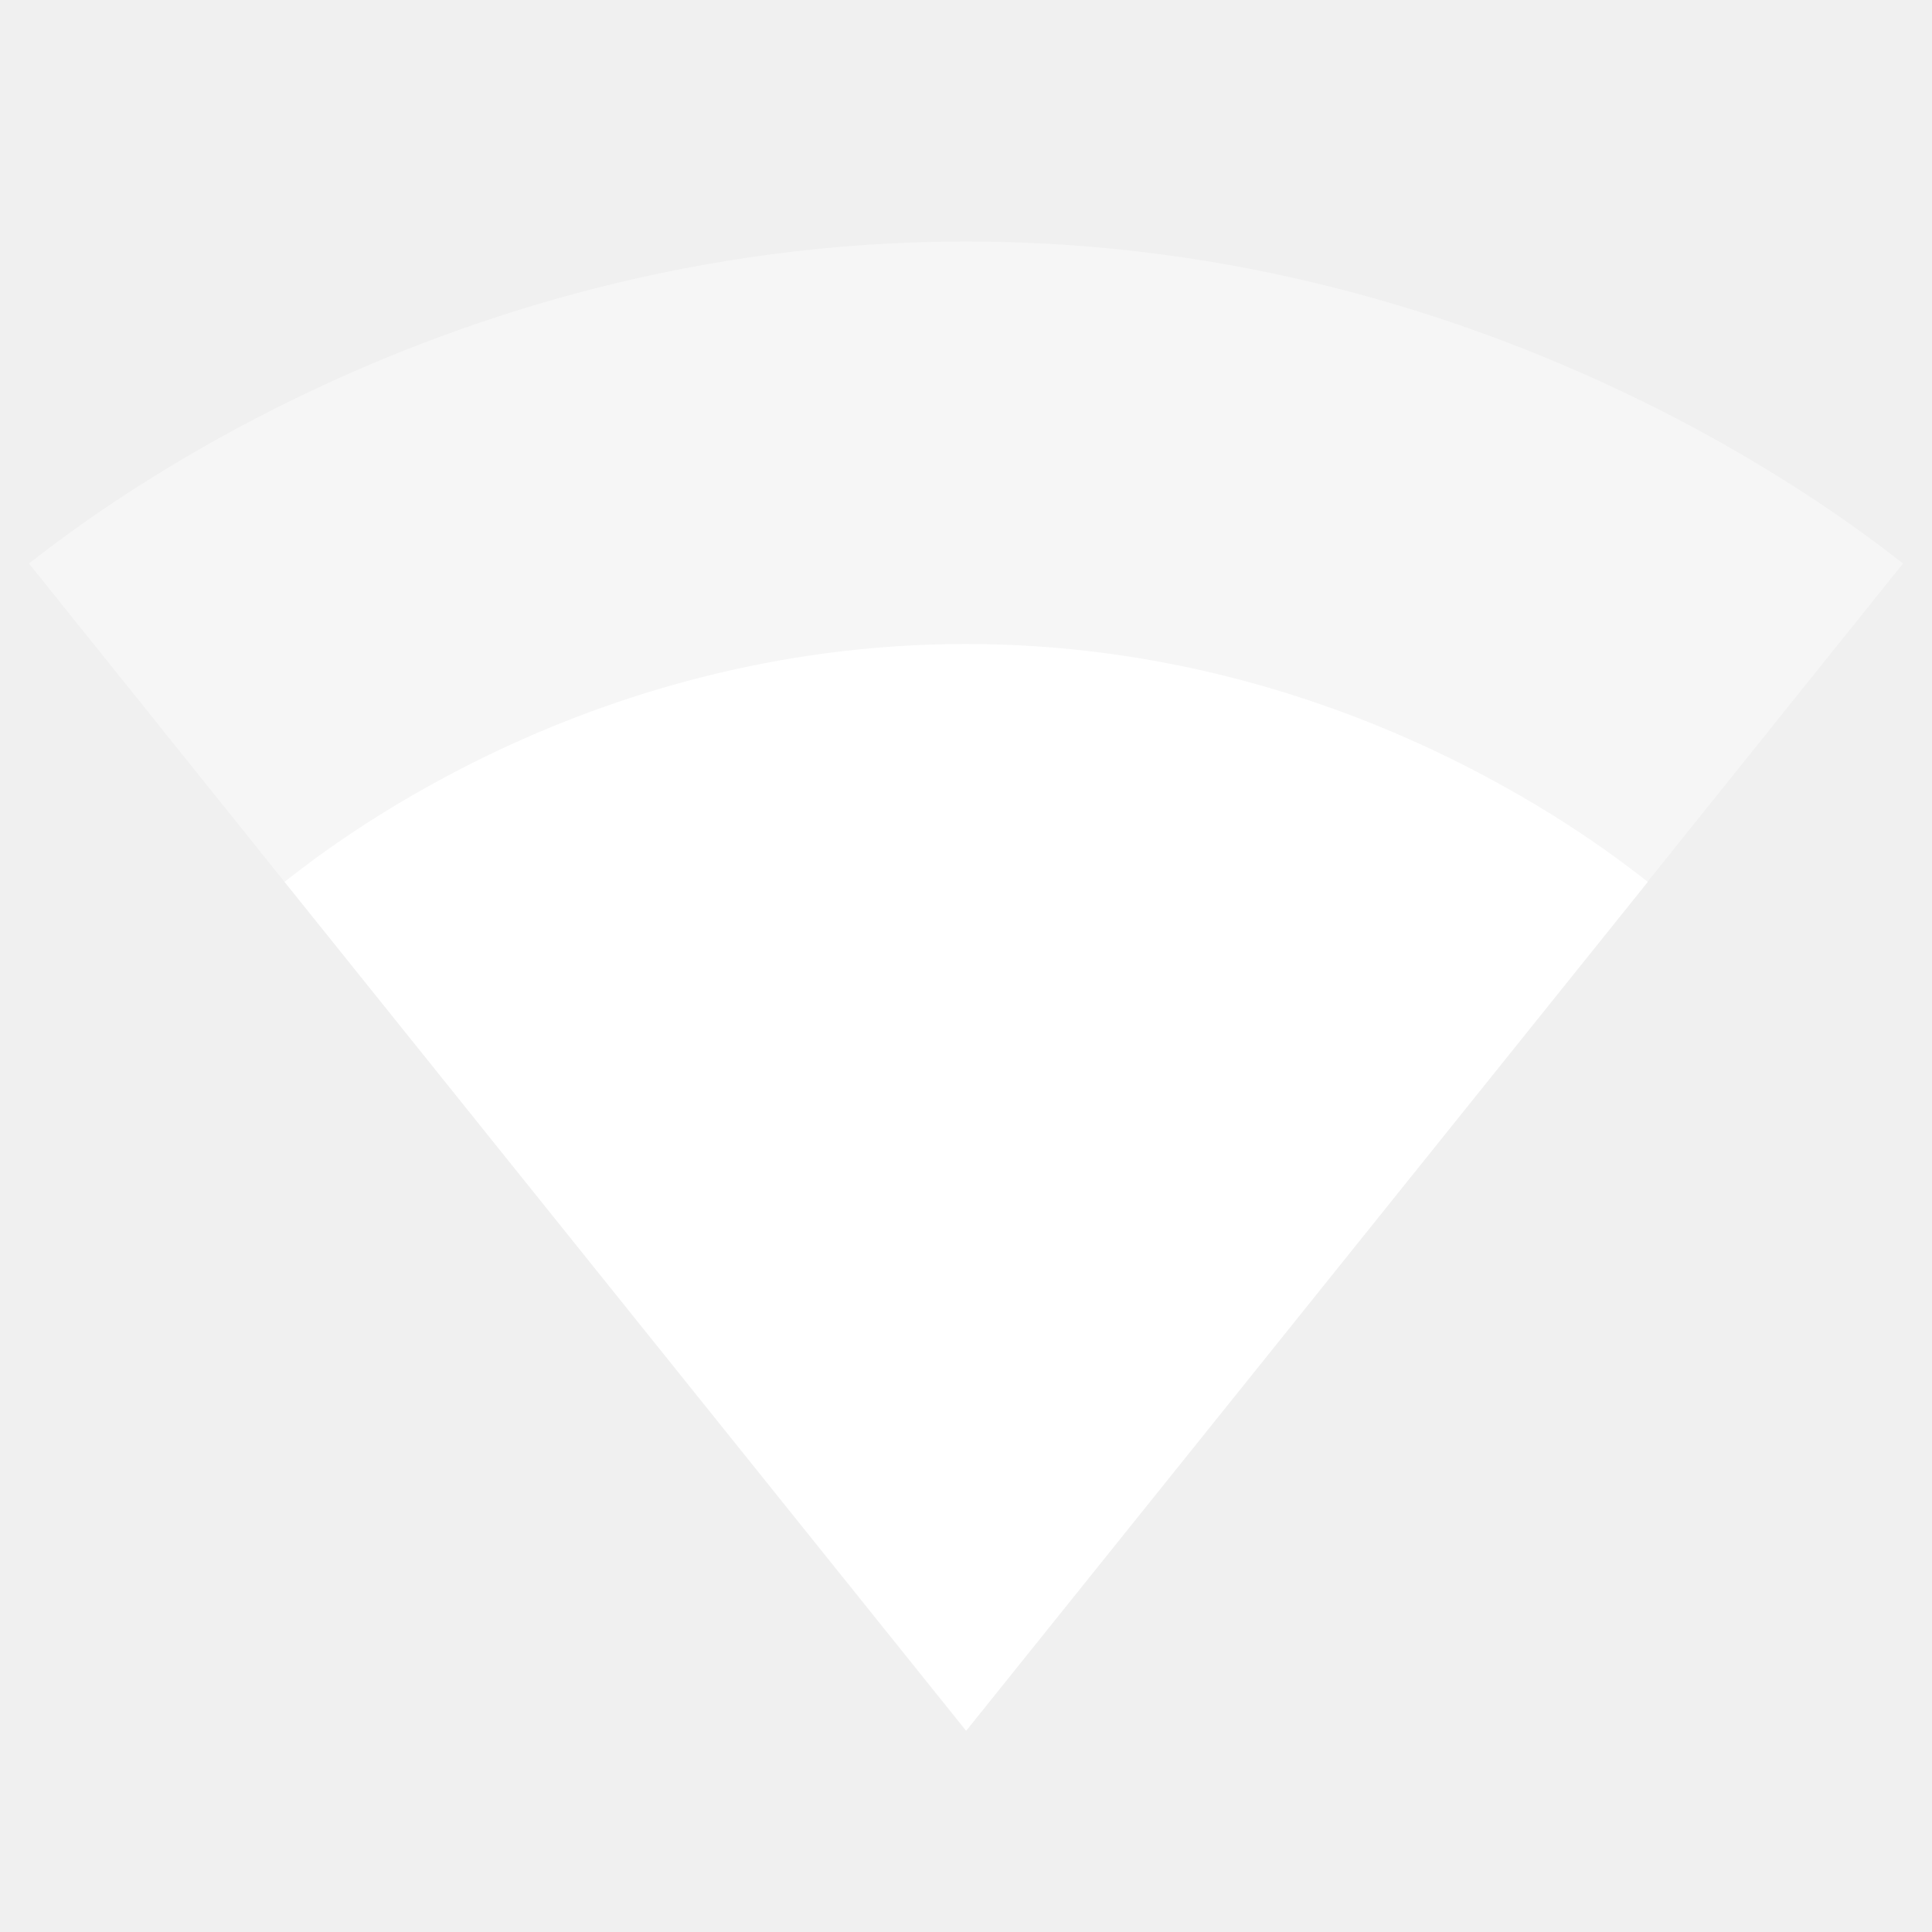
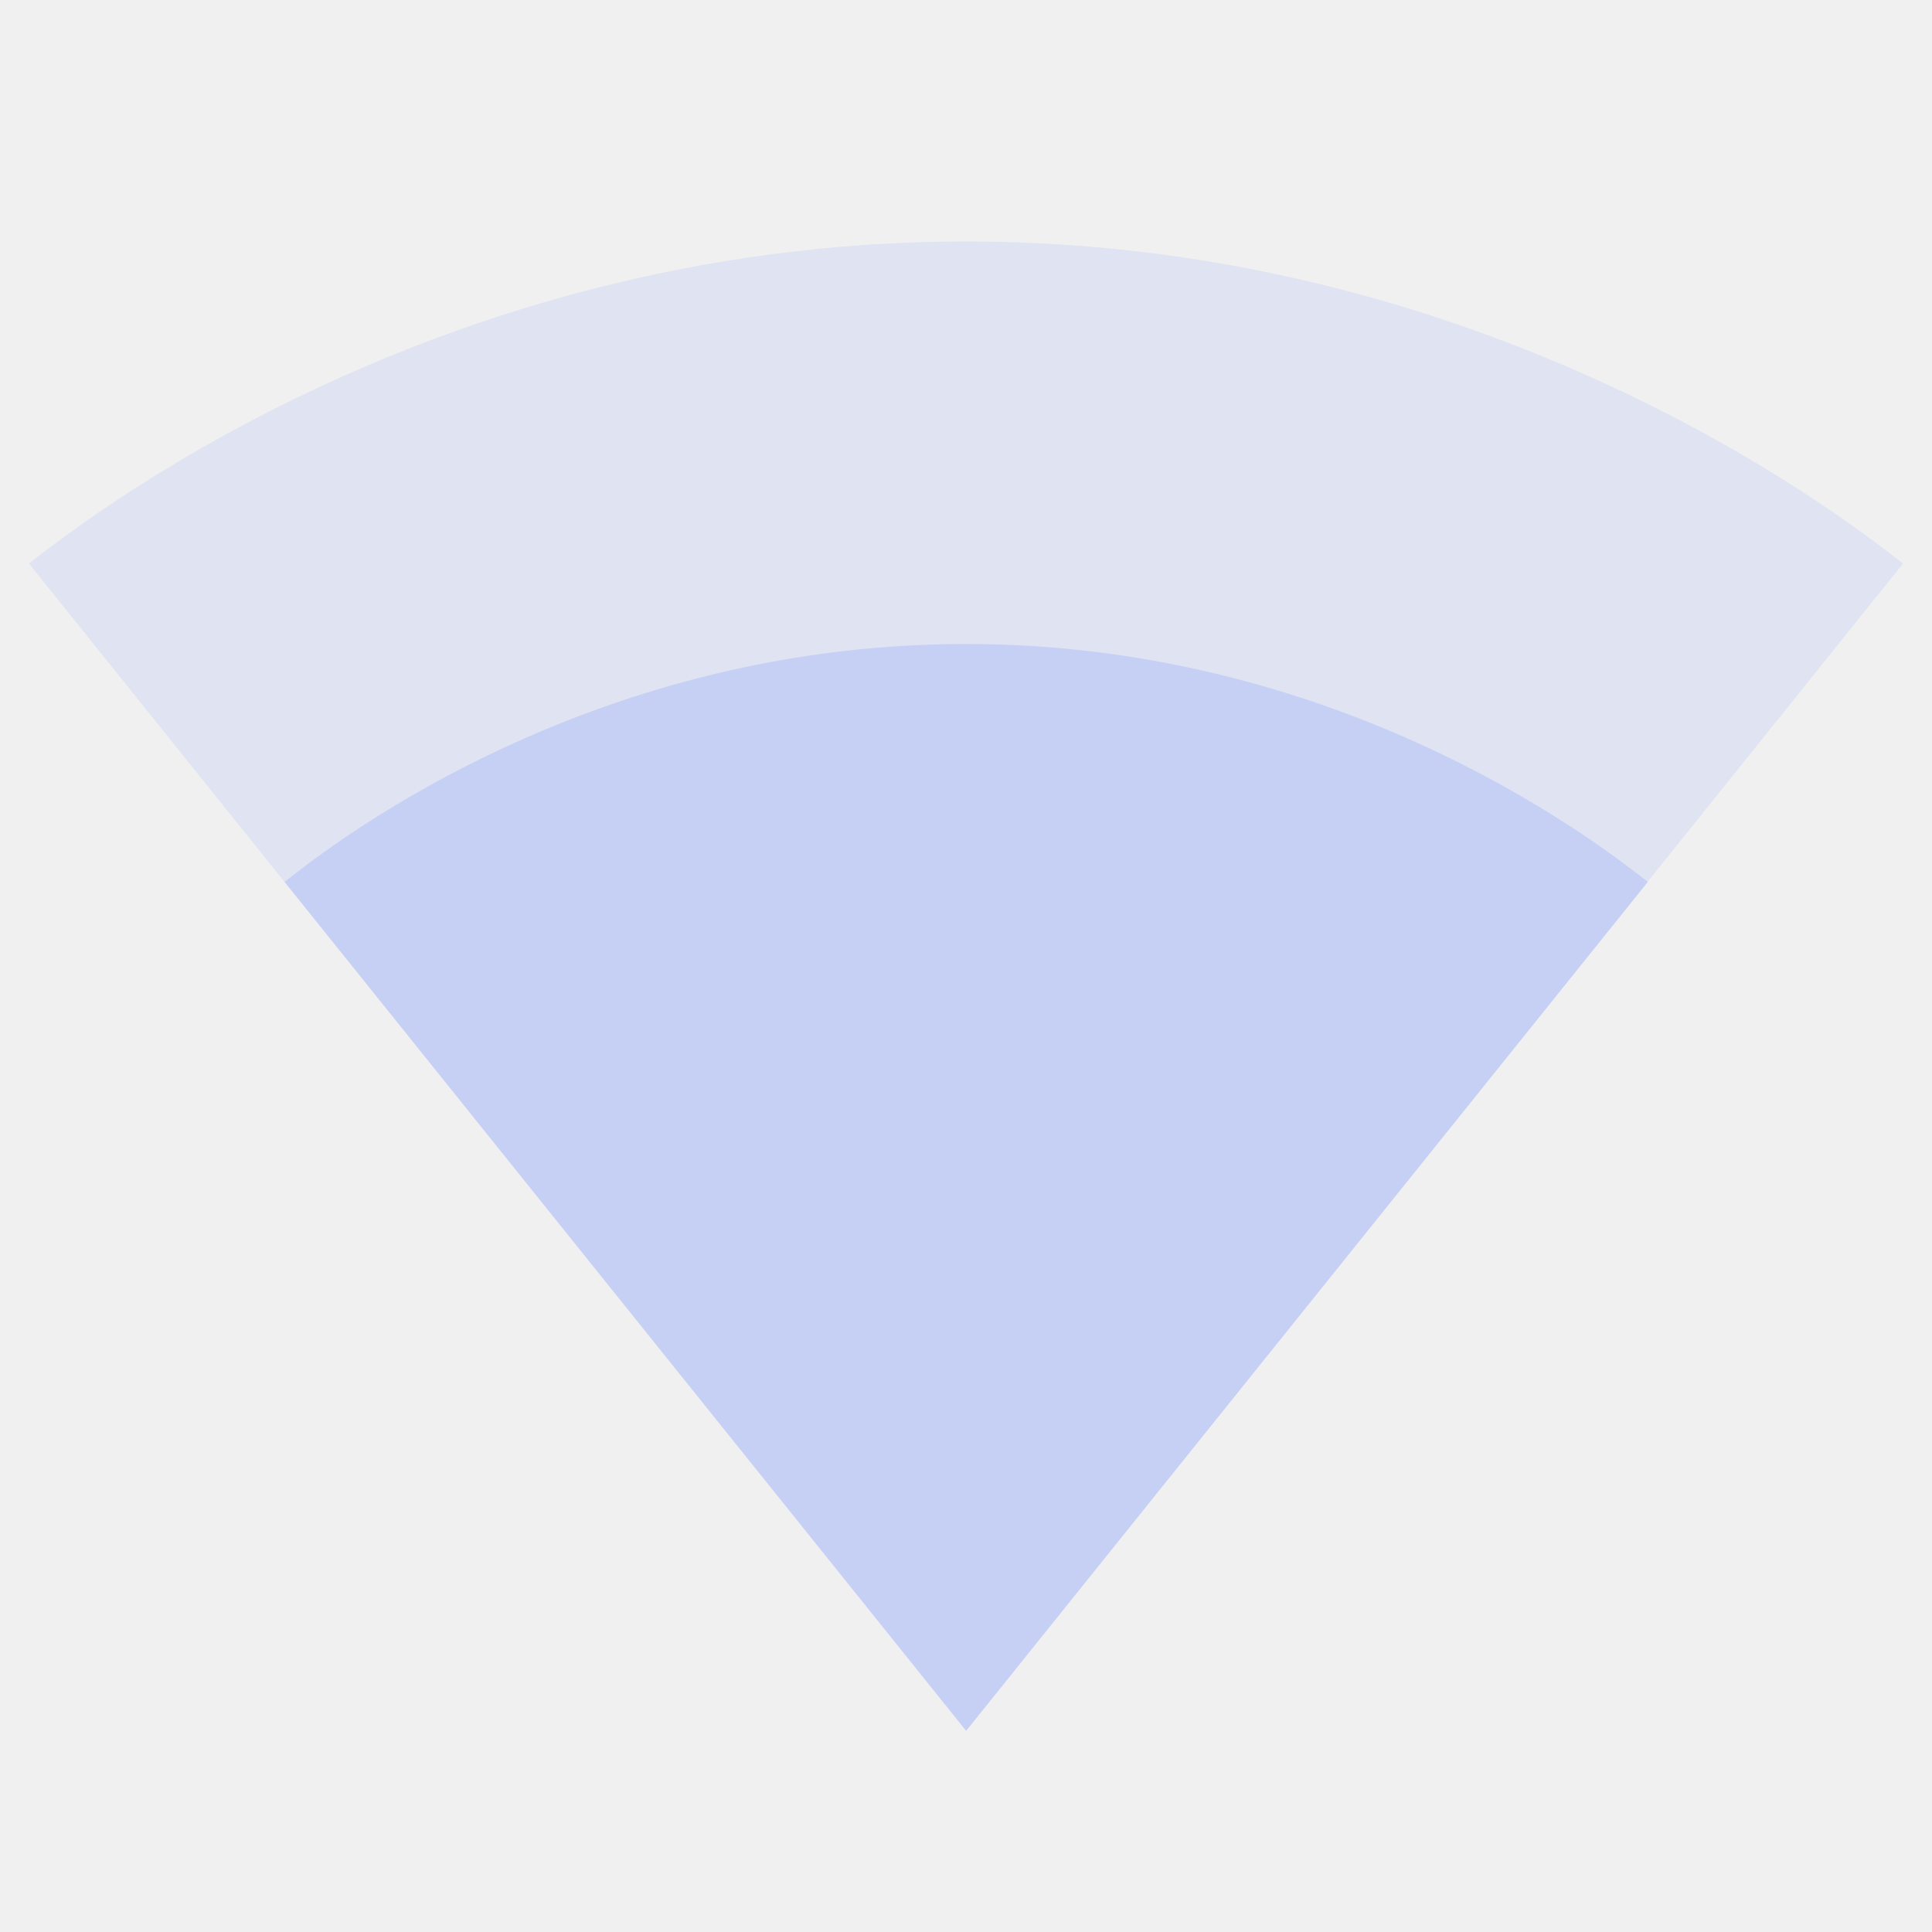
<svg xmlns="http://www.w3.org/2000/svg" width="48" height="48" viewBox="0 0 48 48" version="1.1" id="svg6">
  <defs id="defs10" />
-   <path fill-opacity=".3" d="M24.02 42.98L47.28 14c-.9-.68-9.85-8-23.28-8S1.62 13.32.72 14l23.26 28.98.02.02.02-.02z" id="path2" style="fill:#ffffff;fill-opacity:0.4" />
-   <path d="M7.07 21.91l16.92 21.07.01.02.02-.02 16.92-21.07C40.08 21.25 33.62 16 24 16c-9.63 0-16.08 5.25-16.93 5.91z" id="path4" style="fill-opacity:1;fill:#ffffff" />
+   <path fill-opacity=".3" d="M24.02 42.98L47.28 14c-.9-.68-9.85-8-23.28-8S1.62 13.32.72 14l23.26 28.98.02.02.02-.02z" id="path2" style="fill:#c6d0f5;fill-opacity:0.4" />
+   <path d="M7.07 21.91l16.92 21.07.01.02.02-.02 16.92-21.07C40.08 21.25 33.62 16 24 16c-9.63 0-16.08 5.25-16.93 5.91z" id="path4" style="fill-opacity:1;fill:#c6d0f5" />
</svg>
